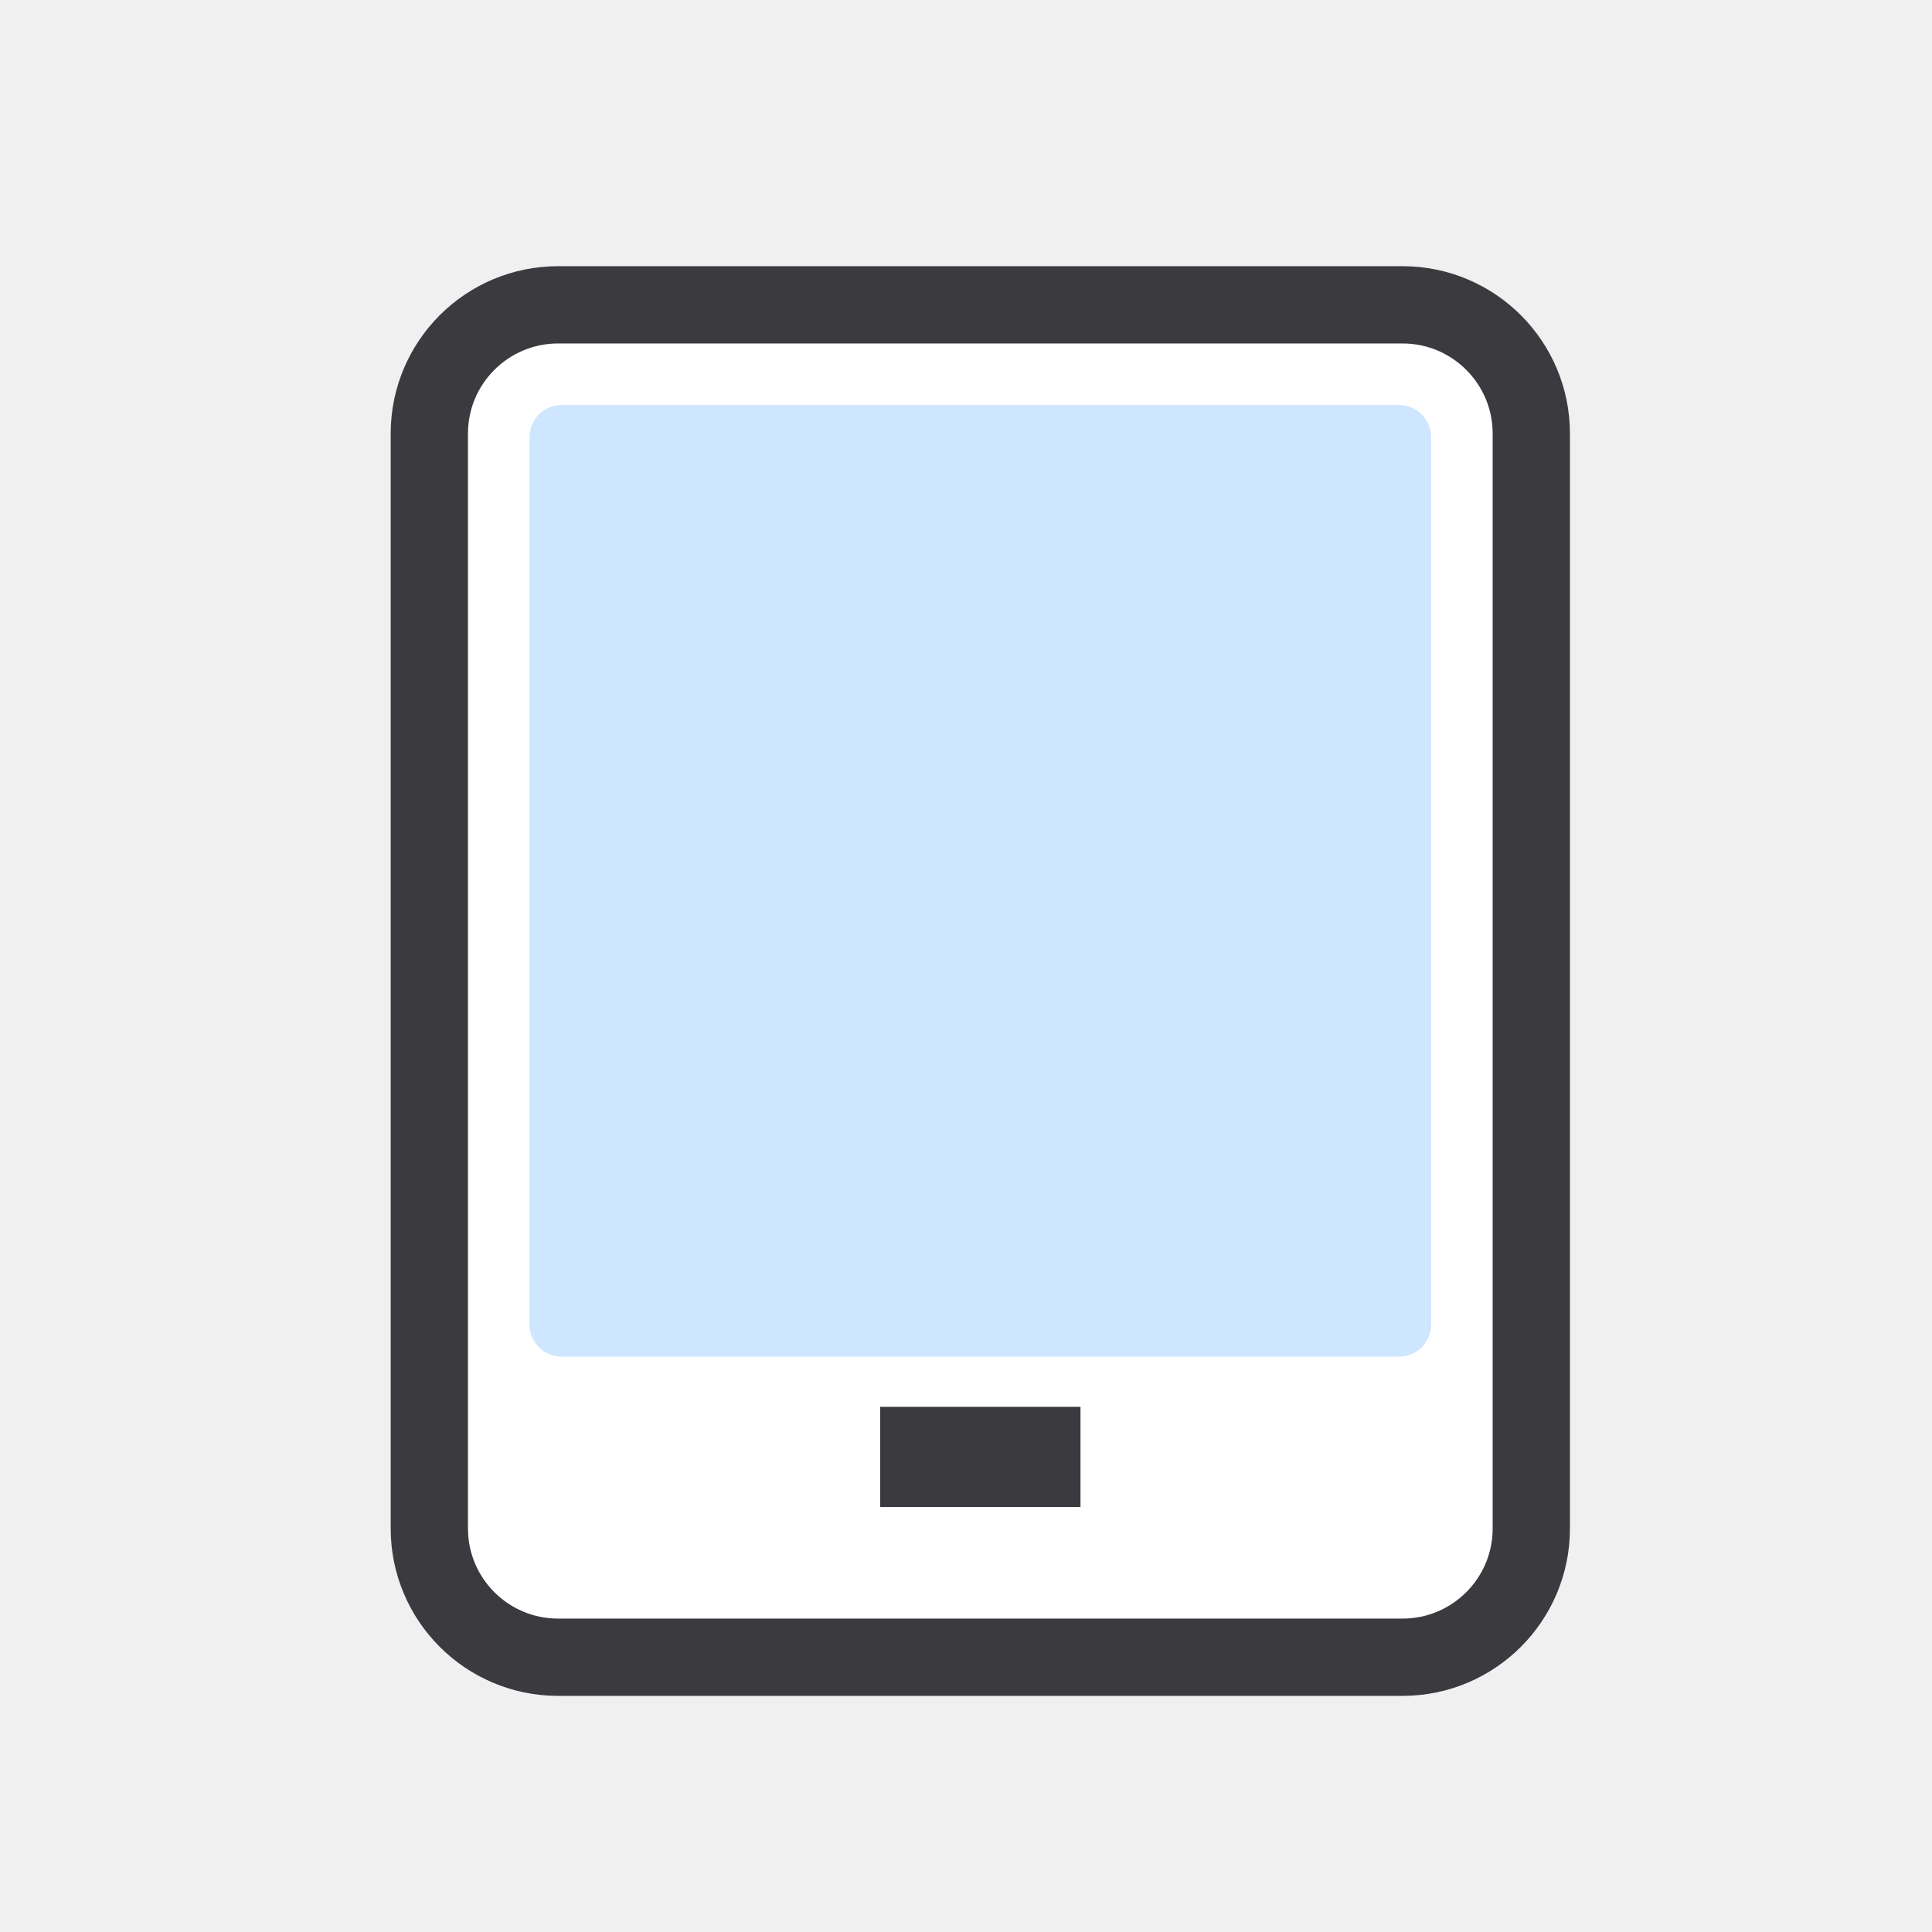
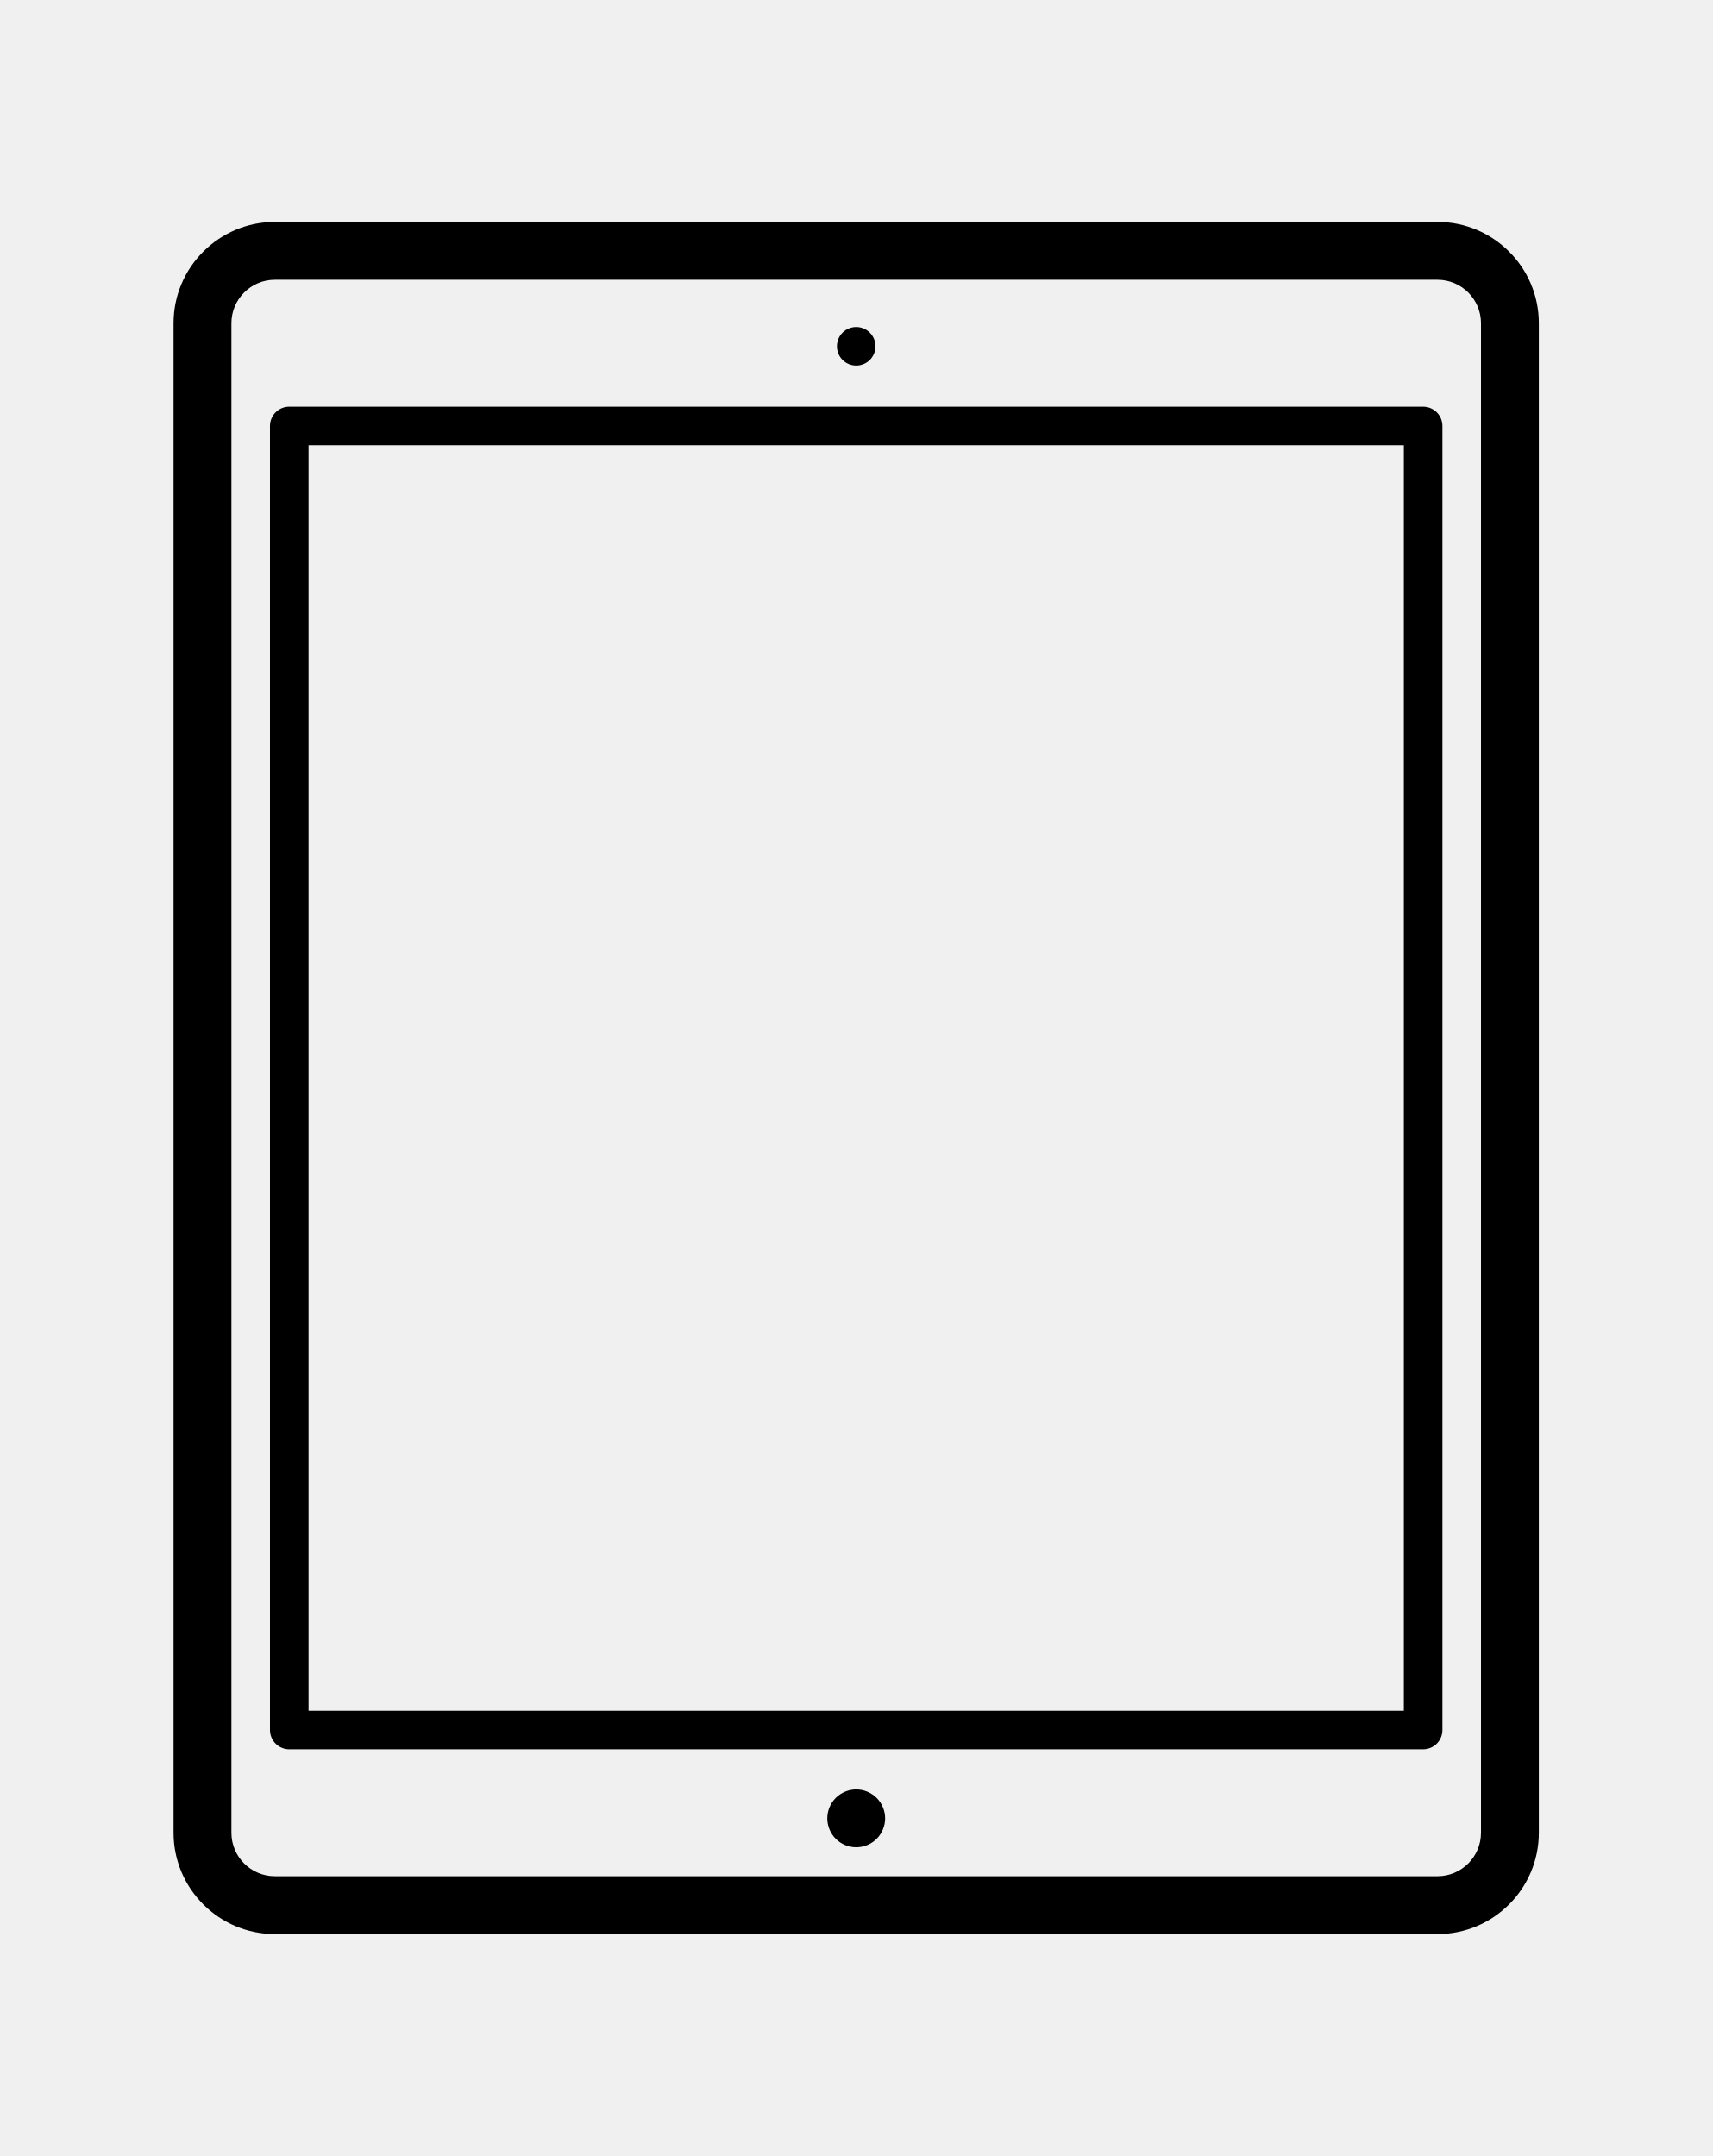
- <svg xmlns="http://www.w3.org/2000/svg" width="50" height="50" viewBox="0 0 50 50">
-   <g fill="none" fill-rule="nonzero" transform="rotate(-90 27 15.889)">
-     <rect width="35" height="28.519" fill="#FFF" stroke="#3A3A3F" stroke-width="2" rx="3.333" />
-     <rect width="24.63" height="23.333" x="7.778" y="2.593" fill="#CEE6FF" rx=".833" />
-     <path fill="#3A3A3F" d="M3.889 11.667v5.185H6.48v-5.185z" />
+ <svg xmlns="http://www.w3.org/2000/svg" version="1.1" width="27px" height="34px" title="Freepik" viewBox="0 0 443.979 443.979" enable-background="new 0 0 443.979 443.979">
+   <g>
+     <path d="M372.72,0H71.259c-14.48,0-26.261,11.781-26.261,26.261v391.457c0,14.48,11.78,26.261,26.261,26.261H372.72   c14.48,0,26.261-11.781,26.261-26.261V26.261C398.981,11.781,387.2,0,372.72,0z M383.981,417.718   c0,6.209-5.052,11.261-11.261,11.261H71.259c-6.209,0-11.261-5.052-11.261-11.261V26.261C59.998,20.052,65.05,15,71.259,15H372.72   c6.209,0,11.261,5.052,11.261,11.261V417.718z" />
+     <path d="m368.982,47.908h-293.985c-2.761,0-5,2.239-5,5v338.163c0,2.761 2.239,5 5,5h293.985c2.761,0 5-2.239 5-5v-338.163c0-2.762-2.239-5-5-5zm-5,338.163h-283.985v-328.163h283.985v328.163z" />
+     <path d="m221.992,406.478c-1.98,0-3.91,0.8-5.31,2.2-1.39,1.39-2.19,3.33-2.19,5.3 0,1.97 0.8,3.91 2.19,5.3 1.4,1.4 3.33,2.2 5.31,2.2 1.97,0 3.91-0.8 5.3-2.2 1.4-1.39 2.2-3.33 2.2-5.3 0-1.97-0.8-3.91-2.2-5.3-1.4-1.4-3.33-2.2-5.3-2.2z" />
+     <path d="m221.992,37.248c1.31,0 2.6-0.53 3.53-1.46 0.93-0.93 1.47-2.22 1.47-3.54 0-1.32-0.54-2.6-1.47-3.54-0.93-0.93-2.22-1.46-3.53-1.46-1.32,0-2.61,0.53-3.54,1.46-0.93,0.93-1.46,2.22-1.46,3.54 0,1.32 0.53,2.61 1.46,3.54 0.93,0.93 2.22,1.46 3.54,1.46z" />
  </g>
</svg>
